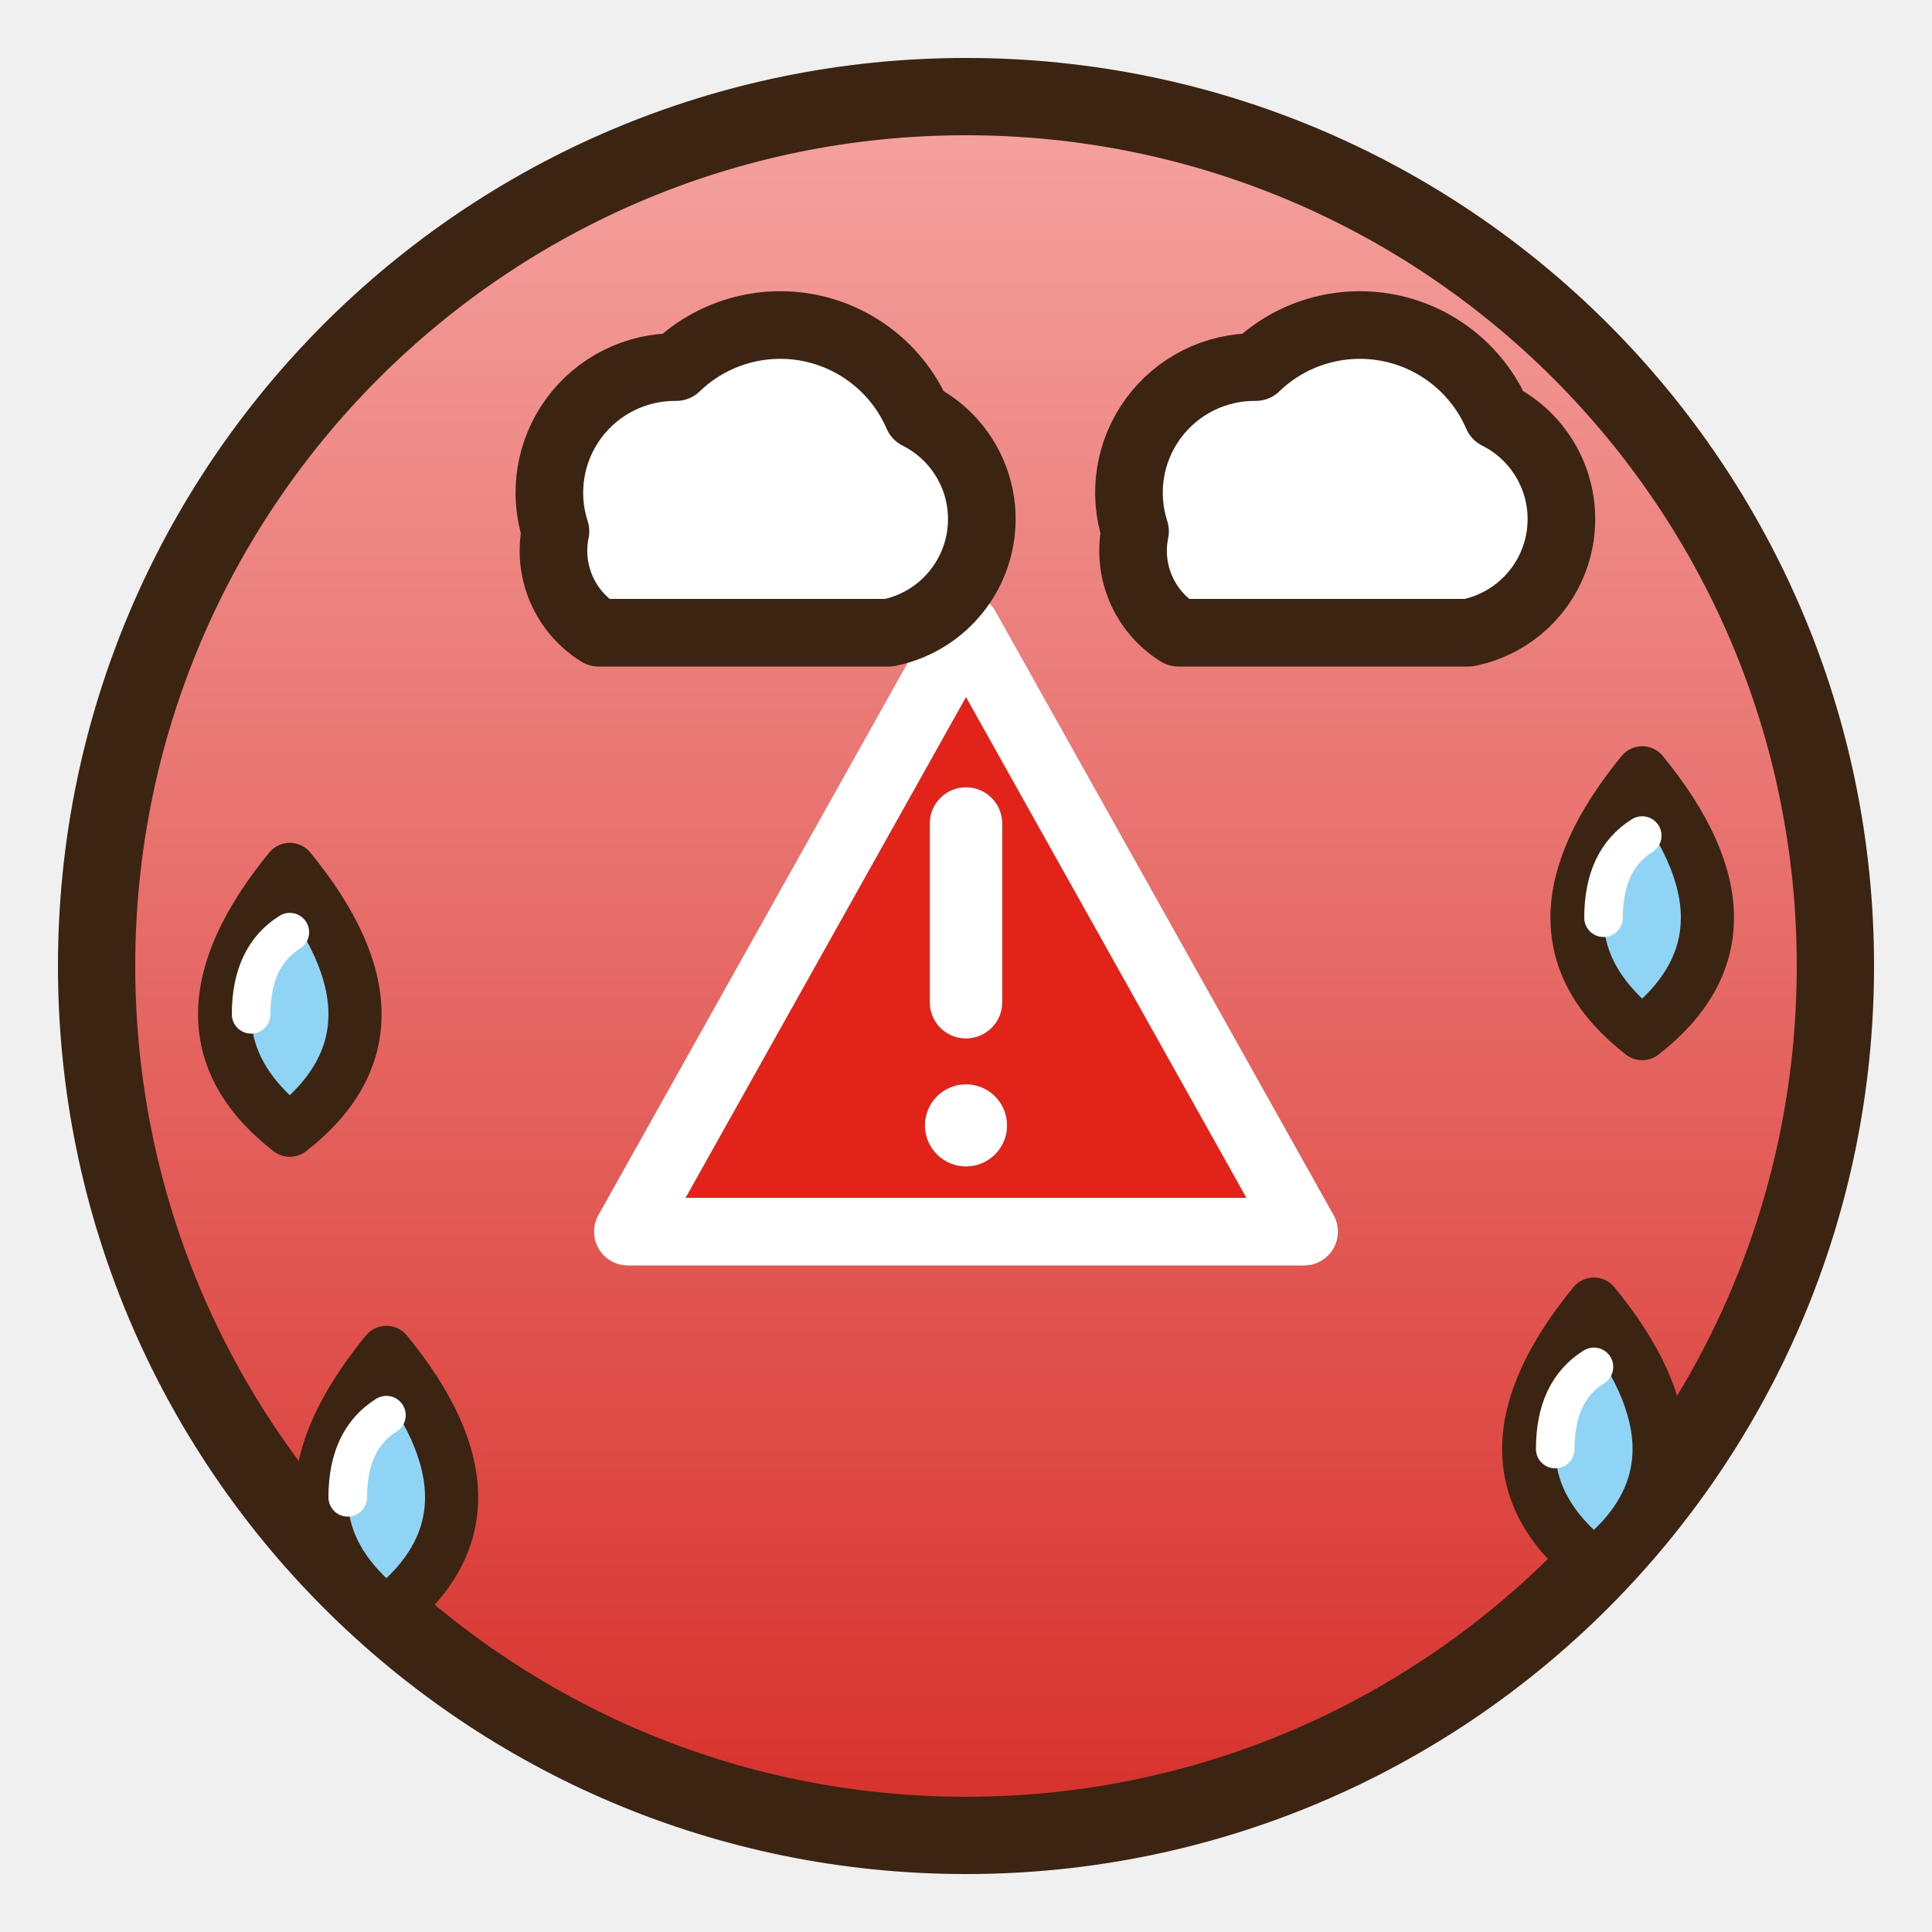
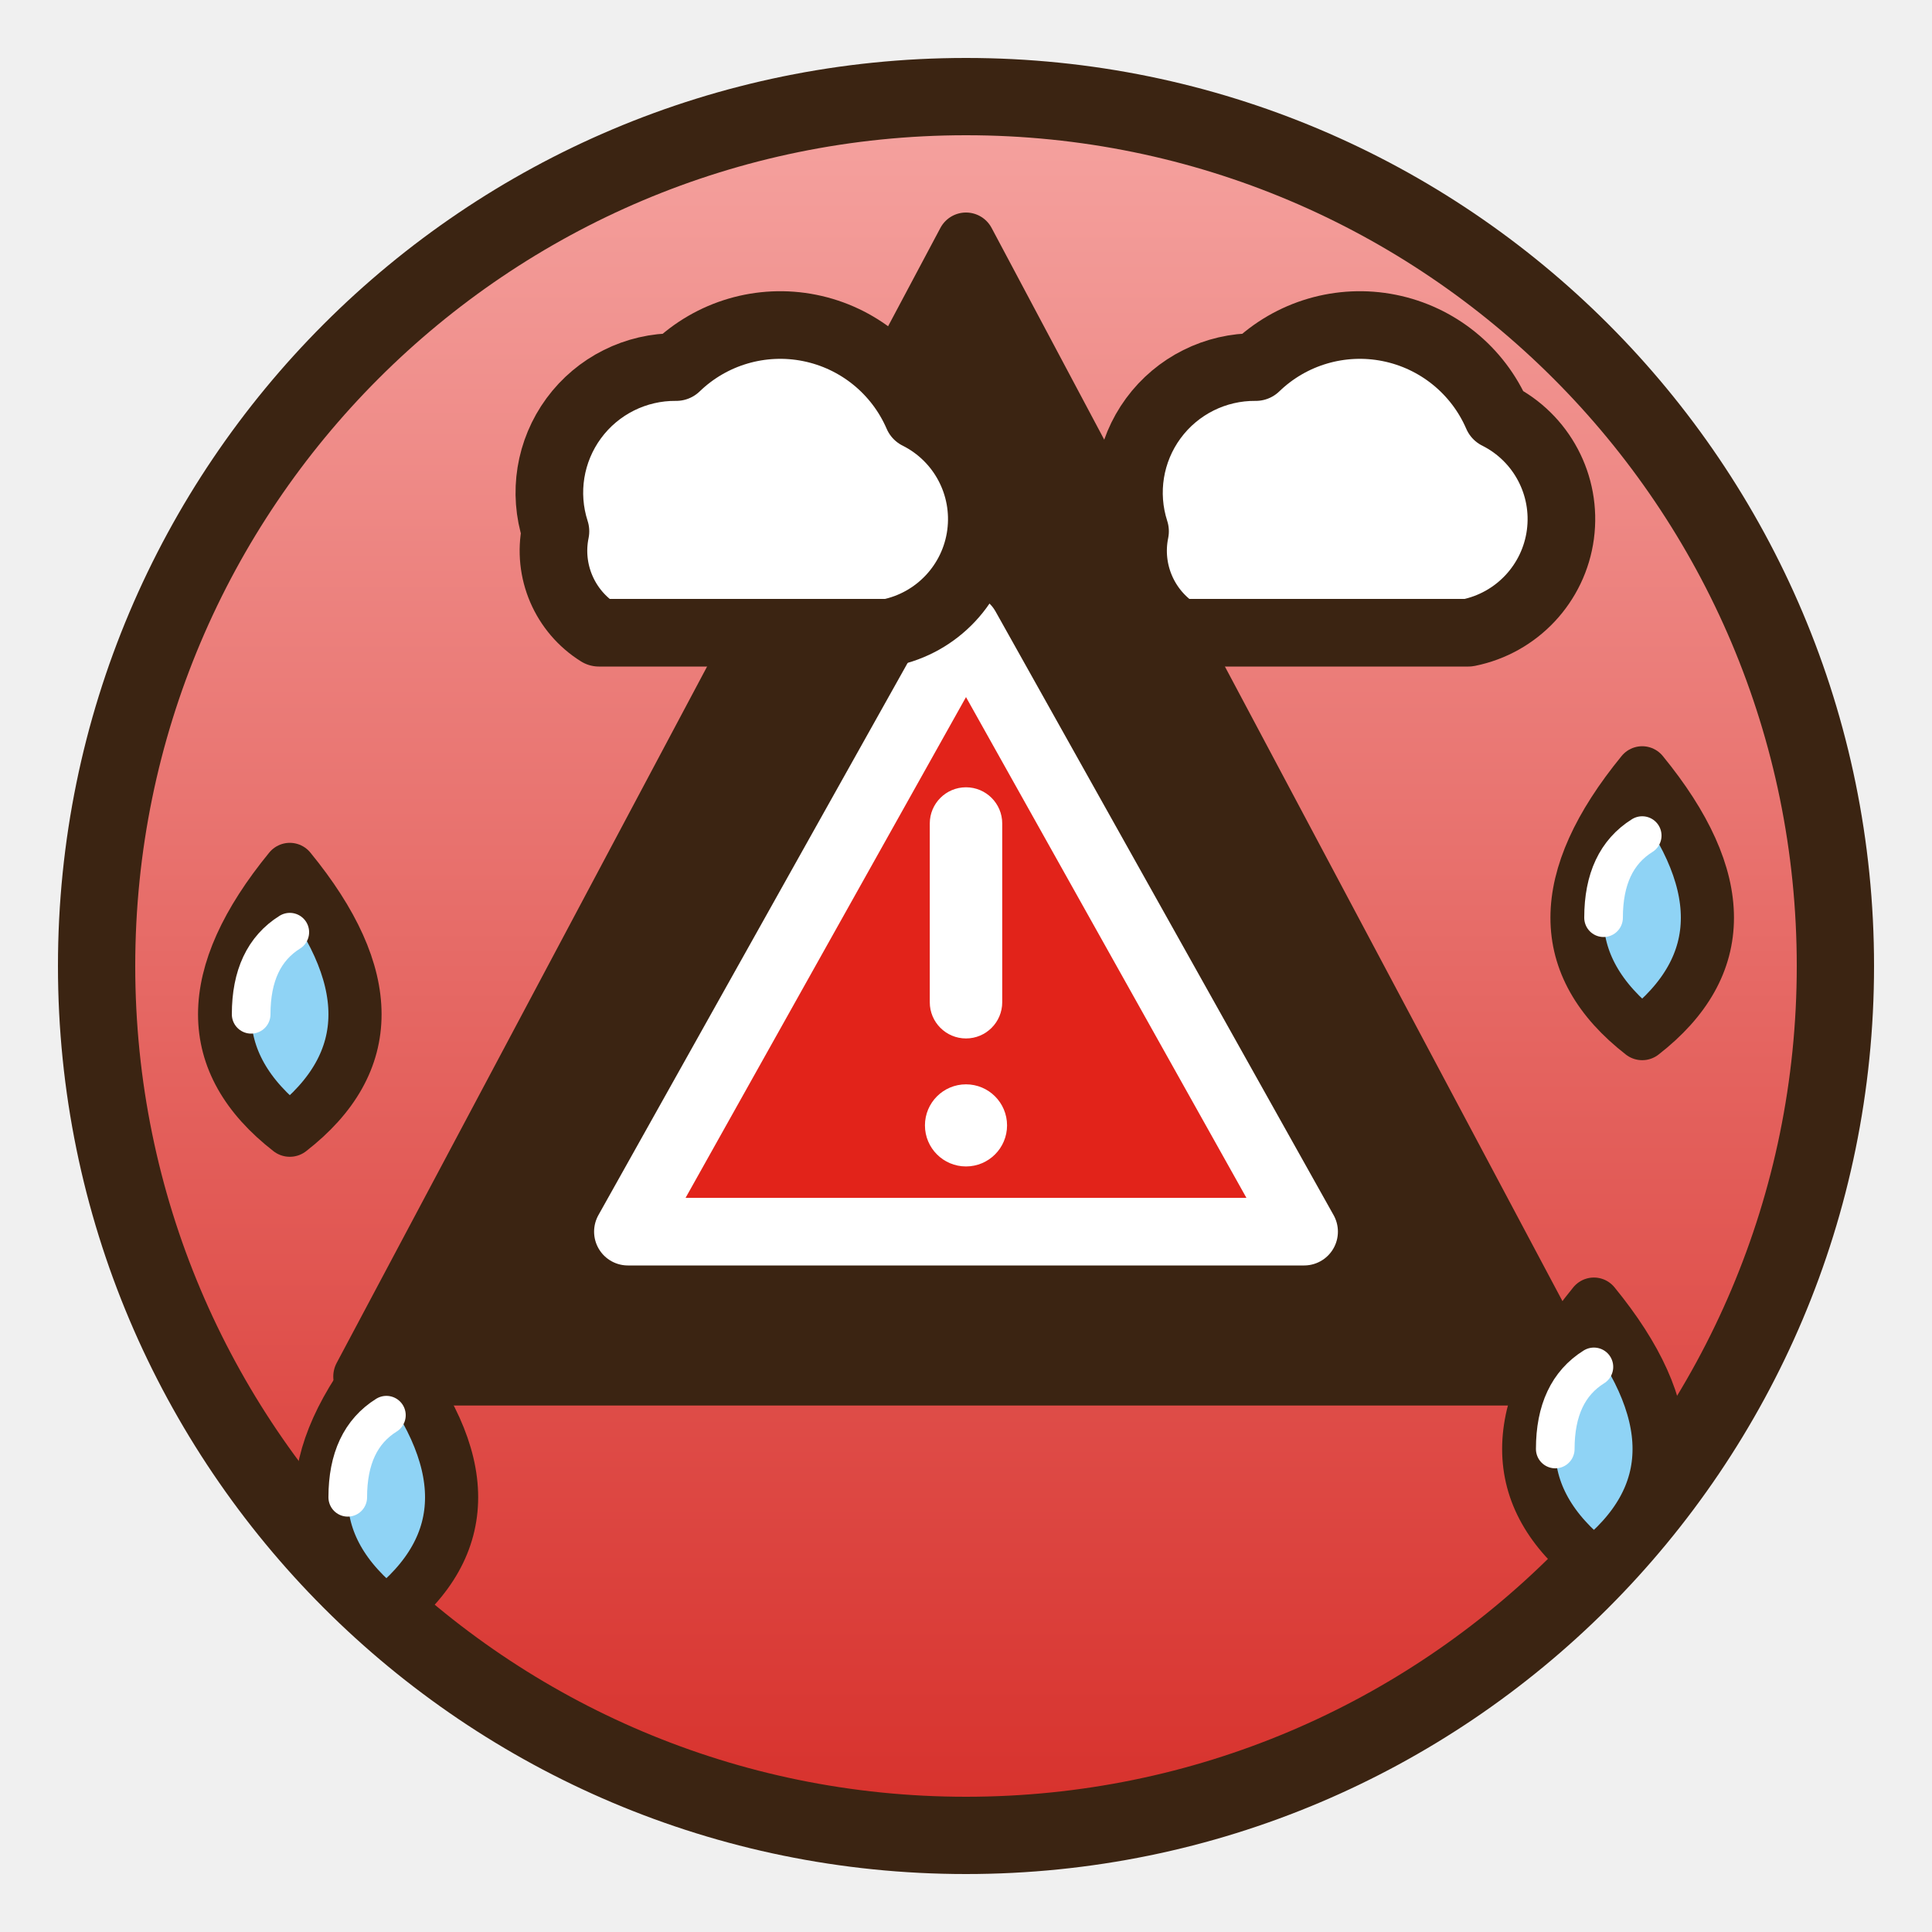
<svg xmlns="http://www.w3.org/2000/svg" width="40" height="40" viewBox="0 0 40 40" role="img" aria-labelledby="title">
  <defs>
    <linearGradient id="gK" x1="0" y1="0" x2="0" y2="1">
      <stop offset="0" stop-color="#F5A3A0" />
      <stop offset="1" stop-color="#D7302B" />
    </linearGradient>
  </defs>
  <g>
    <animateTransform attributeName="transform" type="translate" values="0 0;-0.7 0;0.7 0;-0.7 0;0.7 0;0 0;0 0" dur="0.8s" repeatCount="indefinite" />
    <g>
      <animate attributeName="opacity" values="1;0.35;1" keyTimes="0;0.5;1" calcMode="spline" keySplines="0.45 0 0.55 1;0.45 0 0.55 1" dur="1.4s" repeatCount="indefinite" />
      <circle cx="20" cy="20" r="18" fill="url(#gK)" stroke="#3B2412" stroke-width="1.6" />
+     </g>
+     <g transform="rotate(0 20 20)">
+       <path d="M20,5 L32.5,28.5 L7.5,28.5 Z" fill="#3B2412" stroke="#3B2412" stroke-width="1.2" stroke-linejoin="round" />
    </g>
    <g>
      <animate attributeName="opacity" values="1;0.35;1" keyTimes="0;0.5;1" calcMode="spline" keySplines="0.45 0 0.55 1;0.45 0 0.55 1" dur="1.4s" repeatCount="indefinite" />
      <path d="M20,13 L27,25.5 L13,25.5 Z" fill="#E2231A" stroke="#FFFFFF" stroke-width="1.4" stroke-linejoin="round" />
      <rect x="19.25" y="16.3" width="1.5" height="5.2" rx="0.75" fill="#FFFFFF" />
      <circle cx="20" cy="23.3" r="0.85" fill="#FFFFFF" />
    </g>
  </g>
  <g opacity="1">
    <animate attributeName="opacity" values="0;1;1;0" keyTimes="0;0.2;0.7;1" dur="1.8s" begin="0s" repeatCount="indefinite" />
    <animateTransform attributeName="transform" type="translate" values="0 0;-2 -8" dur="1.8s" begin="0s" repeatCount="indefinite" />
    <path d="M11.5,11 a2.6,2.6 0 0 1 2.5,-3.4 a3.1,3.1 0 0 1 5,1 a2.4,2.4 0 0 1 -0.6,4.5 h-6 a2,2 0 0 1 -0.9,-2.1 z" fill="#FFFFFF" stroke="#3B2412" stroke-width="1.4" stroke-linejoin="round" />
  </g>
  <g opacity="1">
    <animate attributeName="opacity" values="0;1;1;0" keyTimes="0;0.2;0.7;1" dur="1.8s" begin="0.9s" repeatCount="indefinite" />
    <animateTransform attributeName="transform" type="translate" values="0 0;2 -8" dur="1.8s" begin="0.9s" repeatCount="indefinite" />
    <path d="M23.5,11 a2.6,2.6 0 0 1 2.5,-3.4 a3.1,3.1 0 0 1 5,1 a2.4,2.4 0 0 1 -0.6,4.5 h-6 a2,2 0 0 1 -0.9,-2.1 z" fill="#FFFFFF" stroke="#3B2412" stroke-width="1.4" stroke-linejoin="round" />
  </g>
  <g opacity="1">
    <animate attributeName="opacity" values="0;1;1;0" keyTimes="0;0.15;0.7;1" dur="1.4s" begin="0s" repeatCount="indefinite" />
    <animateTransform attributeName="transform" type="translate" values="0 0;-3 6" dur="1.4s" begin="0s" repeatCount="indefinite" />
    <path d="M6,18 q2.7,3.3 0,5.4 q-2.7,-2.1 0,-5.4 z" fill="#8FD3F5" stroke="#3B2412" stroke-width="1.1" stroke-linejoin="round" />
    <path d="M5.2,21 q0,-1.2 0.8,-1.7" fill="none" stroke="#FFFFFF" stroke-width="0.8" stroke-linecap="round" />
  </g>
  <g opacity="1">
    <animate attributeName="opacity" values="0;1;1;0" keyTimes="0;0.15;0.7;1" dur="1.4s" begin="0.5s" repeatCount="indefinite" />
    <animateTransform attributeName="transform" type="translate" values="0 0;3 6" dur="1.4s" begin="0.5s" repeatCount="indefinite" />
    <path d="M34,16 q2.7,3.3 0,5.4 q-2.7,-2.1 0,-5.4 z" fill="#8FD3F5" stroke="#3B2412" stroke-width="1.1" stroke-linejoin="round" />
    <path d="M33.2,19 q0,-1.2 0.8,-1.7" fill="none" stroke="#FFFFFF" stroke-width="0.8" stroke-linecap="round" />
  </g>
  <g opacity="1">
    <animate attributeName="opacity" values="0;1;1;0" keyTimes="0;0.15;0.7;1" dur="1.4s" begin="1.0s" repeatCount="indefinite" />
    <animateTransform attributeName="transform" type="translate" values="0 0;3 5" dur="1.4s" begin="1.0s" repeatCount="indefinite" />
    <path d="M33,27 q2.7,3.3 0,5.4 q-2.7,-2.1 0,-5.4 z" fill="#8FD3F5" stroke="#3B2412" stroke-width="1.1" stroke-linejoin="round" />
    <path d="M32.2,30 q0,-1.2 0.8,-1.7" fill="none" stroke="#FFFFFF" stroke-width="0.8" stroke-linecap="round" />
  </g>
  <g opacity="1">
    <animate attributeName="opacity" values="0;1;1;0" keyTimes="0;0.15;0.7;1" dur="1.4s" begin="0.25s" repeatCount="indefinite" />
    <animateTransform attributeName="transform" type="translate" values="0 0;-3 5" dur="1.4s" begin="0.25s" repeatCount="indefinite" />
    <path d="M8,28 q2.7,3.3 0,5.4 q-2.7,-2.1 0,-5.4 z" fill="#8FD3F5" stroke="#3B2412" stroke-width="1.1" stroke-linejoin="round" />
    <path d="M7.2,31 q0,-1.2 0.8,-1.7" fill="none" stroke="#FFFFFF" stroke-width="0.8" stroke-linecap="round" />
  </g>
</svg>
